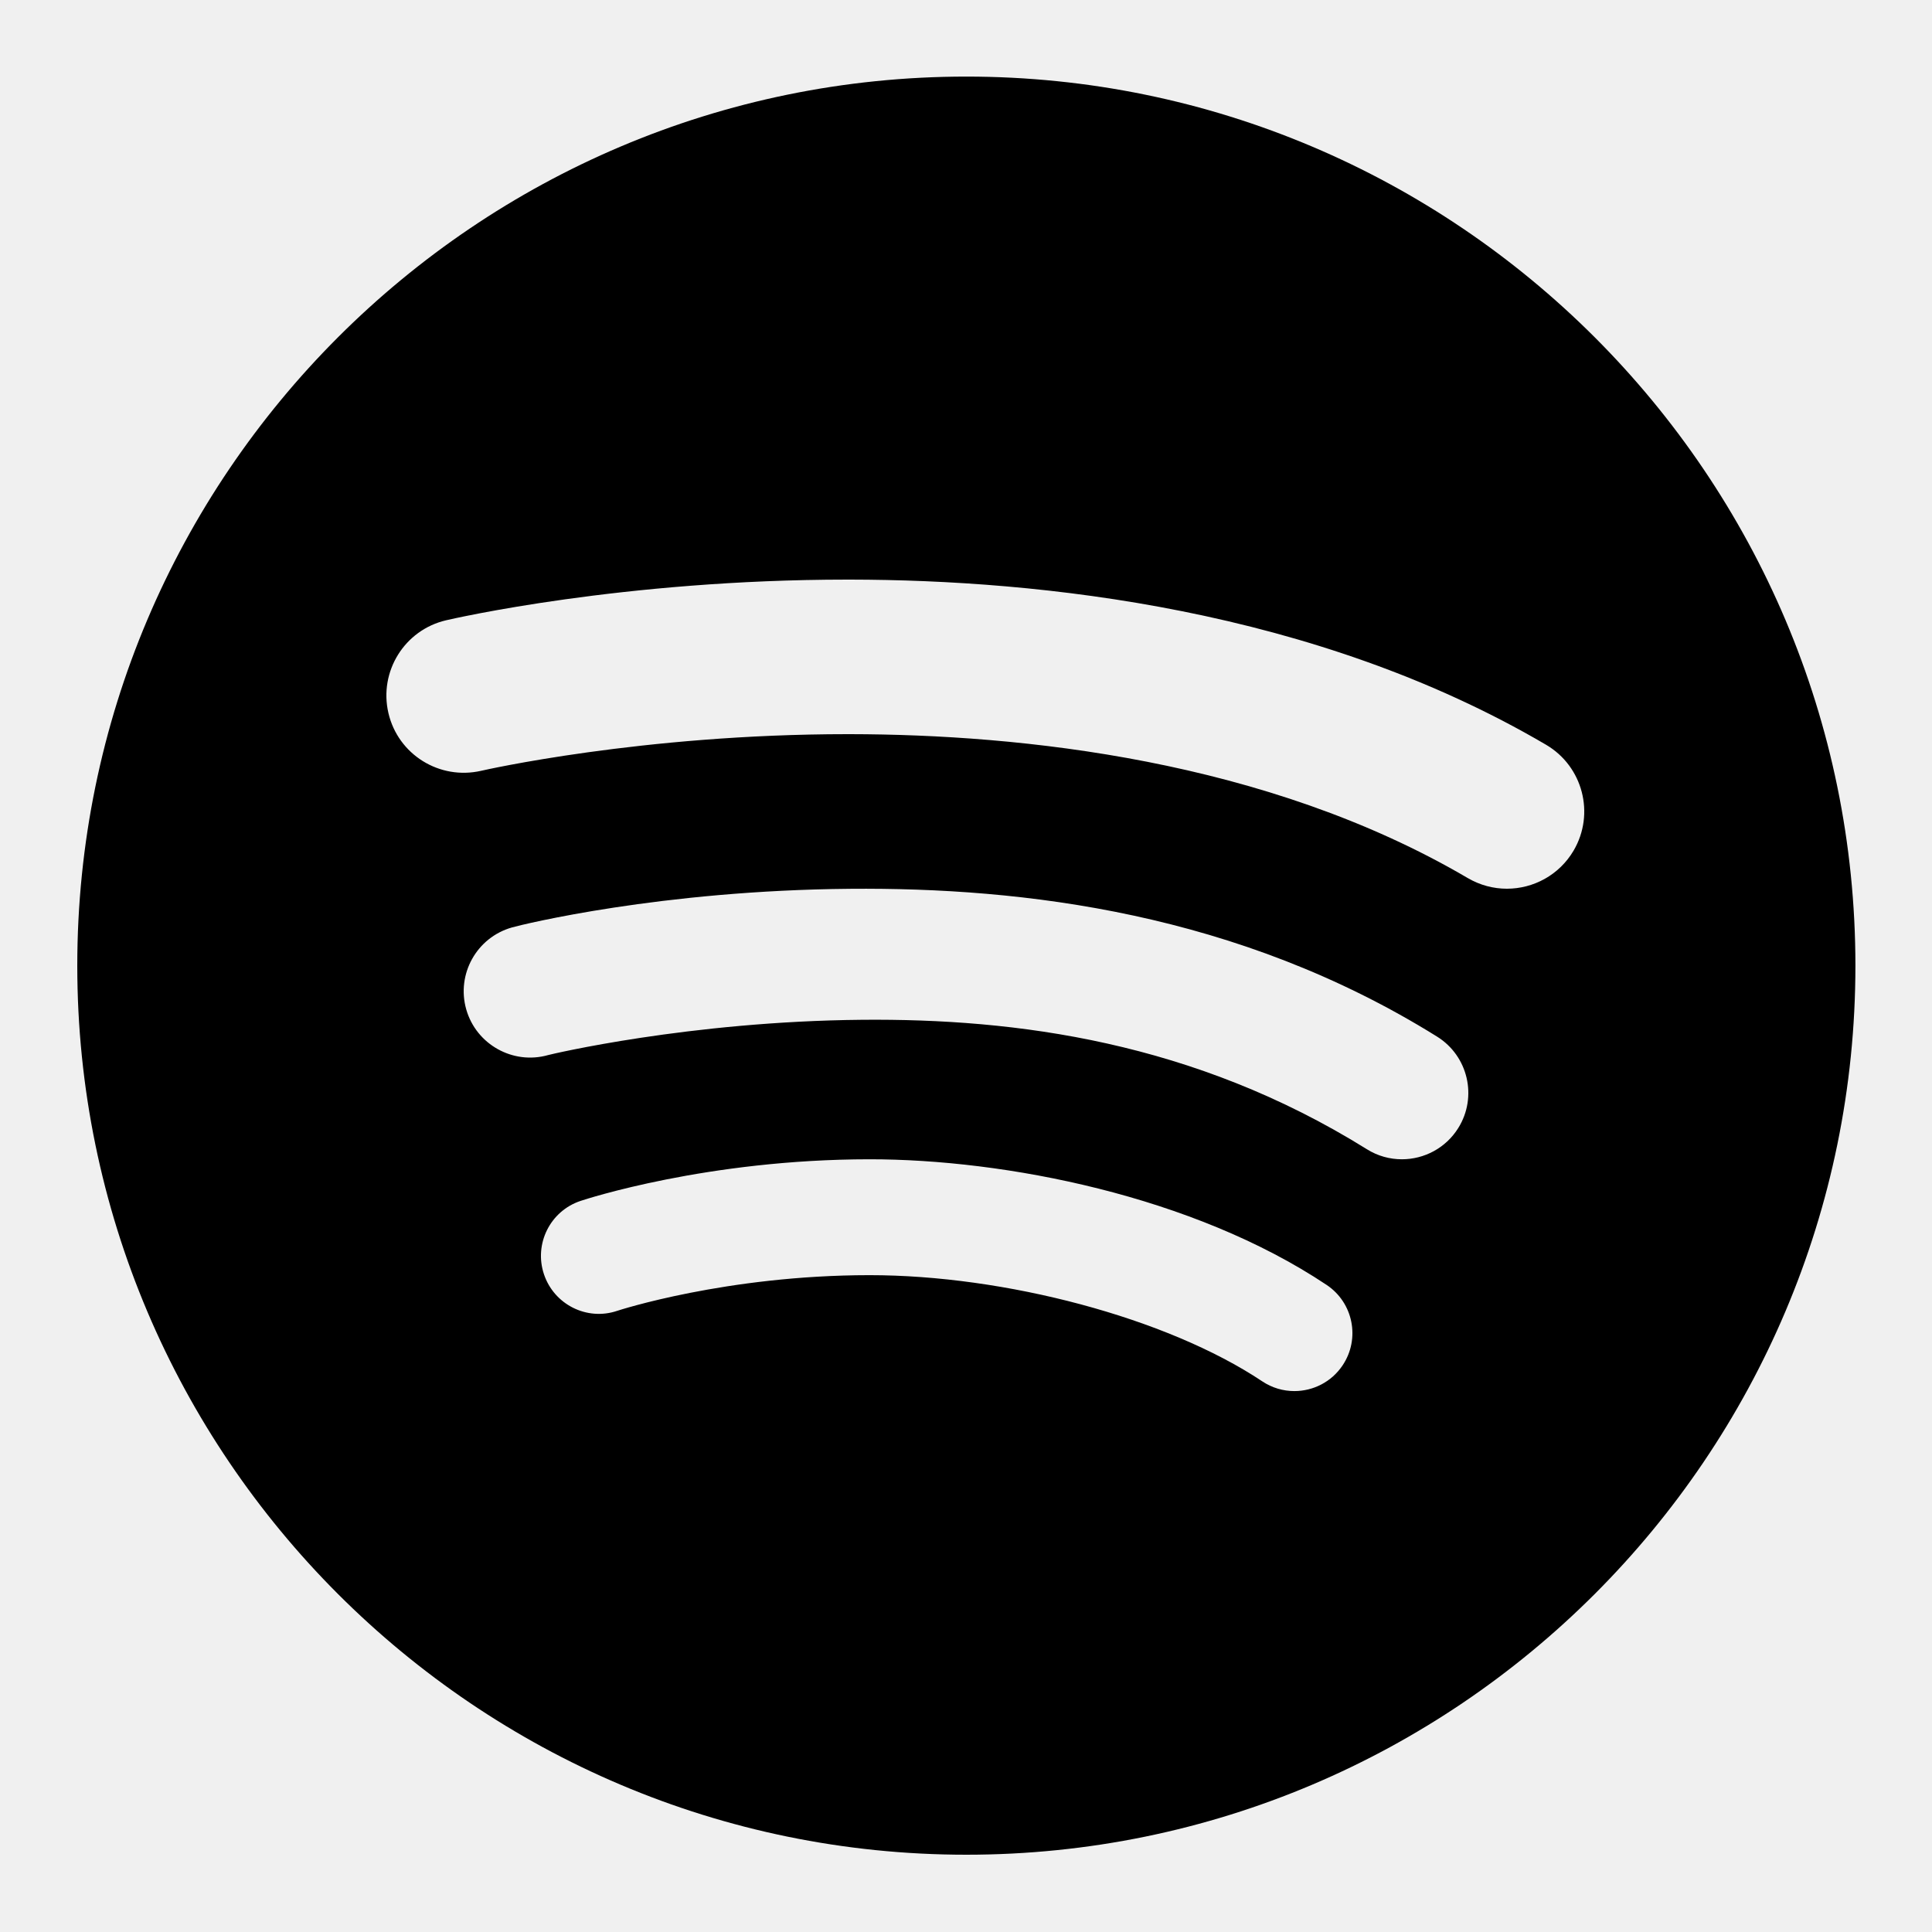
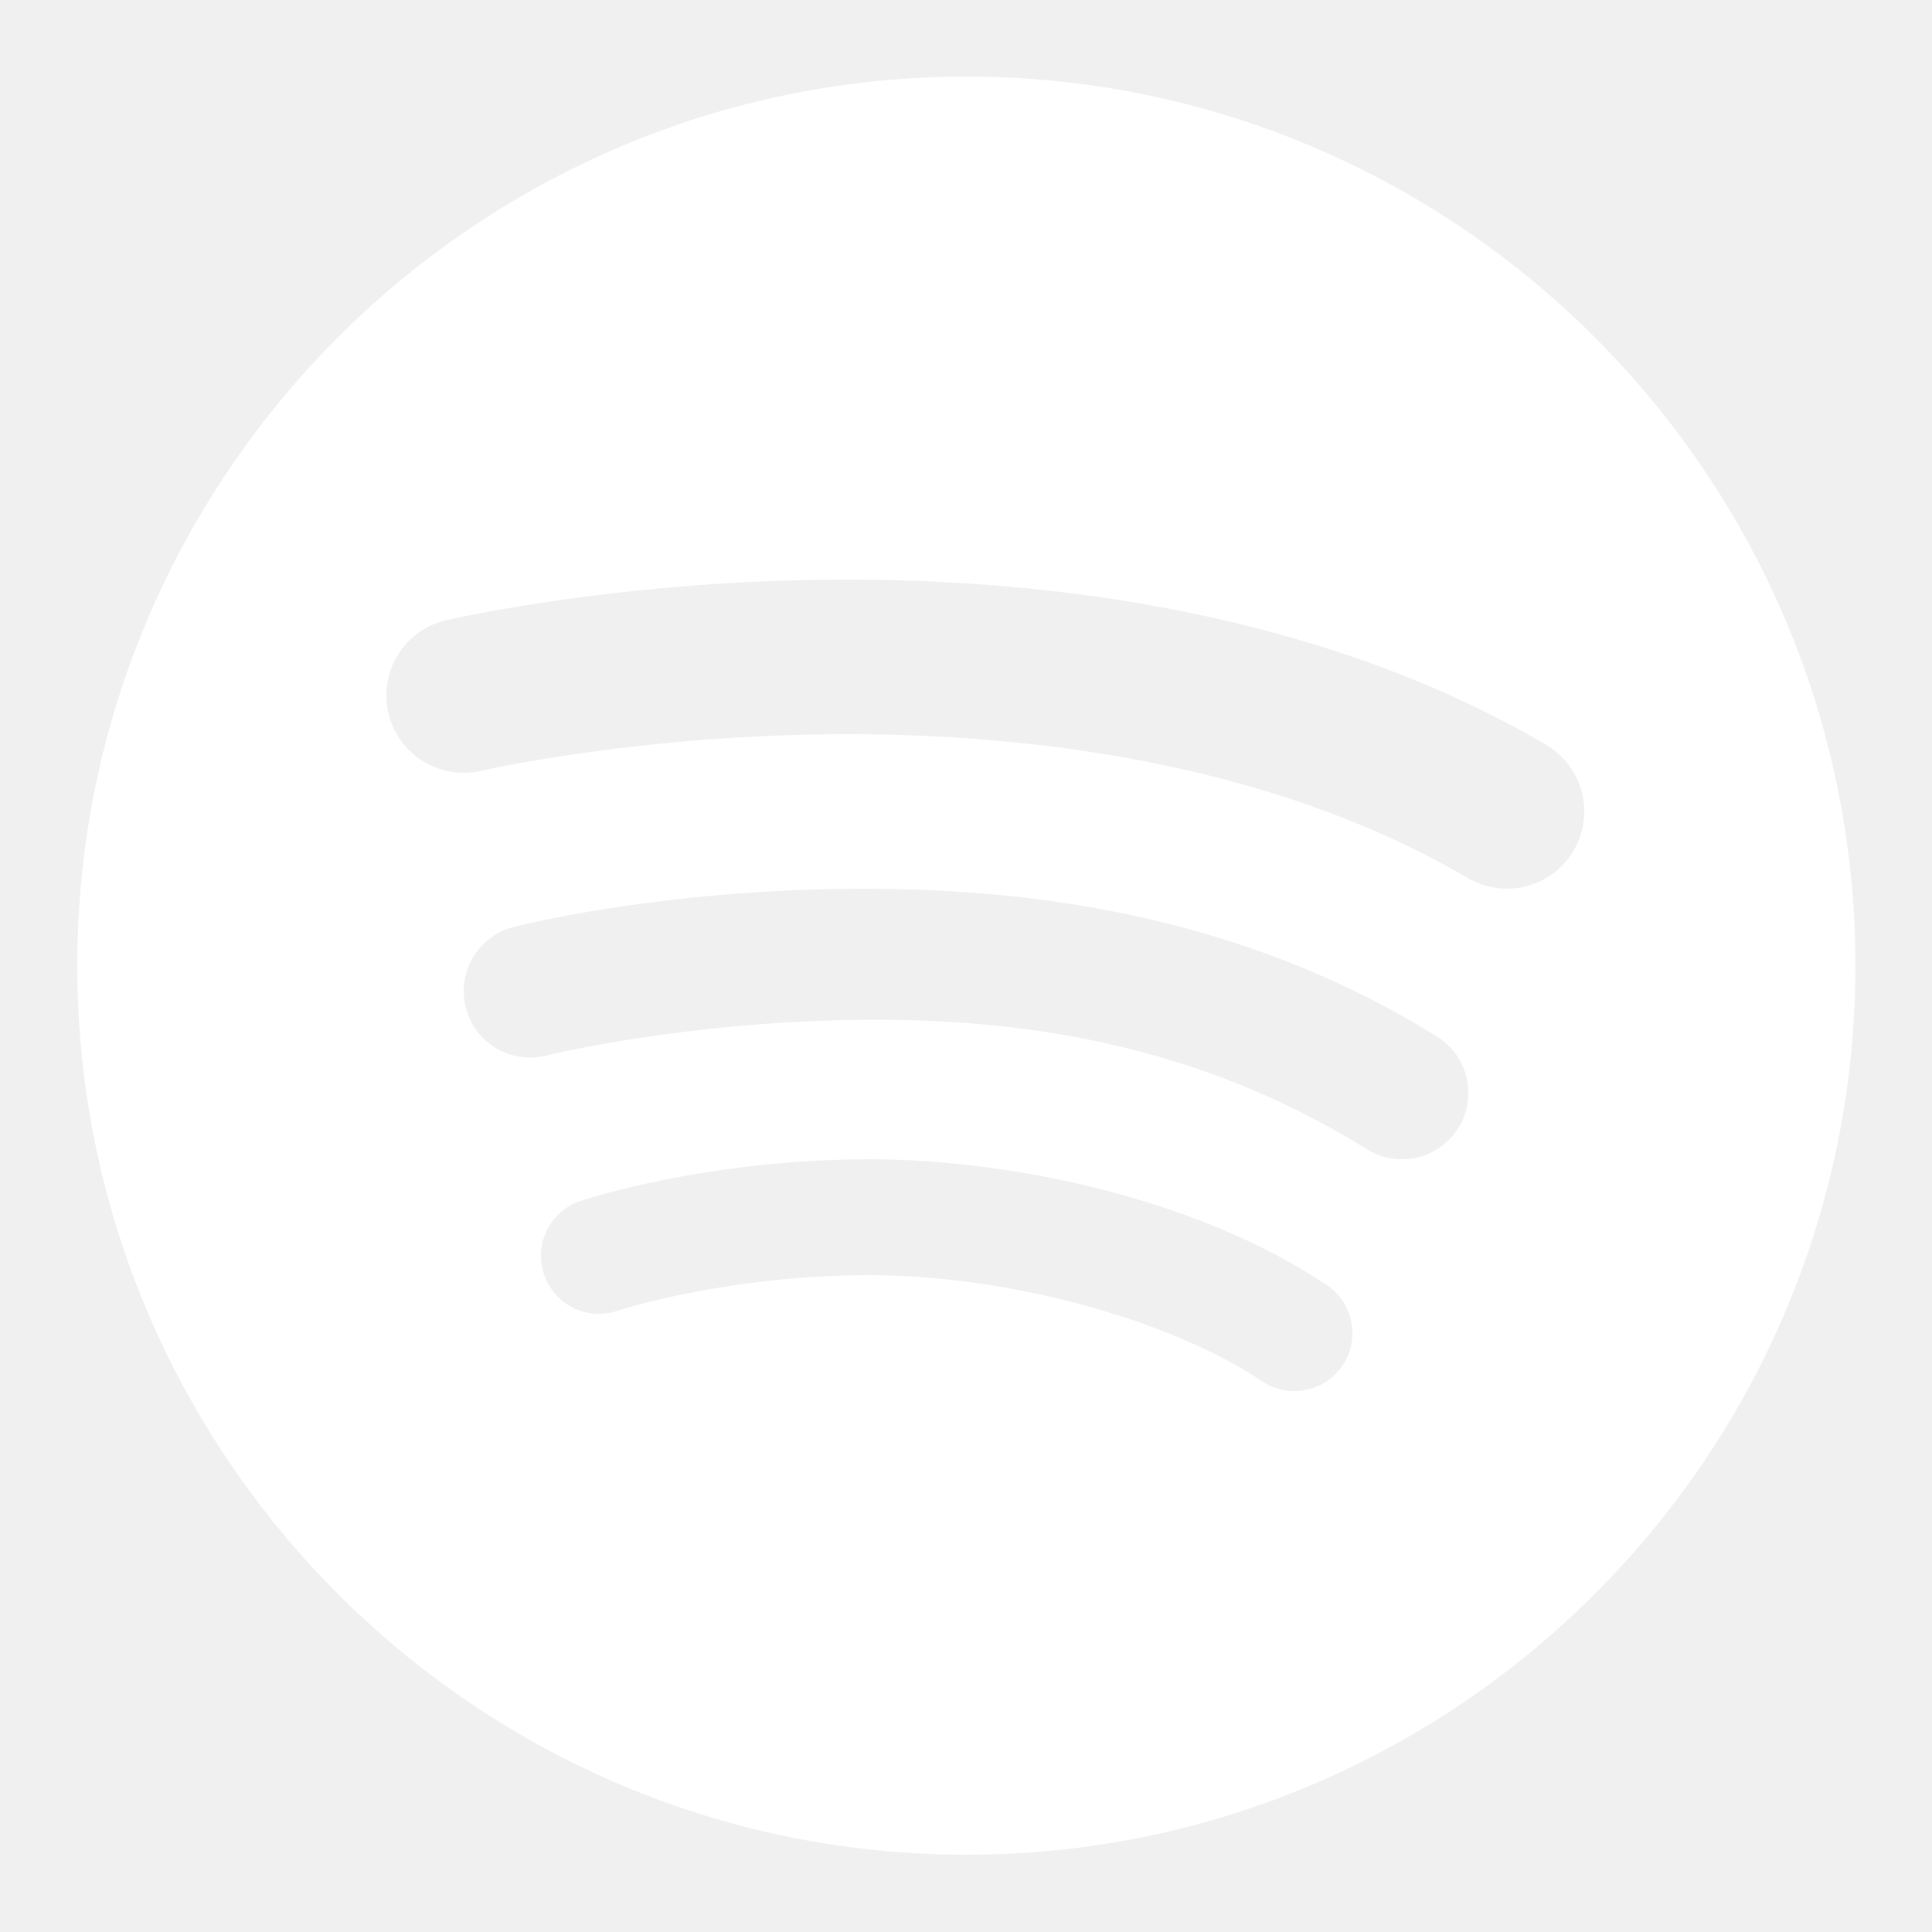
- <svg xmlns="http://www.w3.org/2000/svg" fill="#000000" viewBox="0 0 50 50" width="50px" height="50px">
+ <svg xmlns="http://www.w3.org/2000/svg" fill="#fff" viewBox="0 0 50 50" width="50px" height="50px">
  <path d="M25.009,1.982C12.322,1.982,2,12.304,2,24.991S12.322,48,25.009,48s23.009-10.321,23.009-23.009S37.696,1.982,25.009,1.982z M34.748,35.333c-0.289,0.434-0.765,0.668-1.25,0.668c-0.286,0-0.575-0.081-0.831-0.252C30.194,34.1,26,33,22.5,33.001 c-3.714,0.002-6.498,0.914-6.526,0.923c-0.784,0.266-1.635-0.162-1.897-0.948s0.163-1.636,0.949-1.897 c0.132-0.044,3.279-1.075,7.474-1.077C26,30,30.868,30.944,34.332,33.253C35.022,33.713,35.208,34.644,34.748,35.333z M37.74,29.193 c-0.325,0.522-0.886,0.809-1.459,0.809c-0.31,0-0.624-0.083-0.906-0.26c-4.484-2.794-9.092-3.385-13.062-3.35 c-4.482,0.04-8.066,0.895-8.127,0.913c-0.907,0.258-1.861-0.272-2.12-1.183c-0.259-0.913,0.272-1.862,1.184-2.12 c0.277-0.079,3.854-0.959,8.751-1c4.465-0.037,10.029,0.61,15.191,3.826C37.995,27.328,38.242,28.388,37.74,29.193z M40.725,22.013 C40.352,22.647,39.684,23,38.998,23c-0.344,0-0.692-0.089-1.011-0.275c-5.226-3.068-11.58-3.719-15.99-3.725 c-0.021,0-0.042,0-0.063,0c-5.333,0-9.44,0.938-9.481,0.948c-1.078,0.247-2.151-0.419-2.401-1.495 c-0.25-1.075,0.417-2.149,1.492-2.4C11.729,16.01,16.117,15,21.934,15c0.023,0,0.046,0,0.069,0 c4.905,0.007,12.011,0.753,18.01,4.275C40.965,19.835,41.284,21.061,40.725,22.013z" />
</svg>
